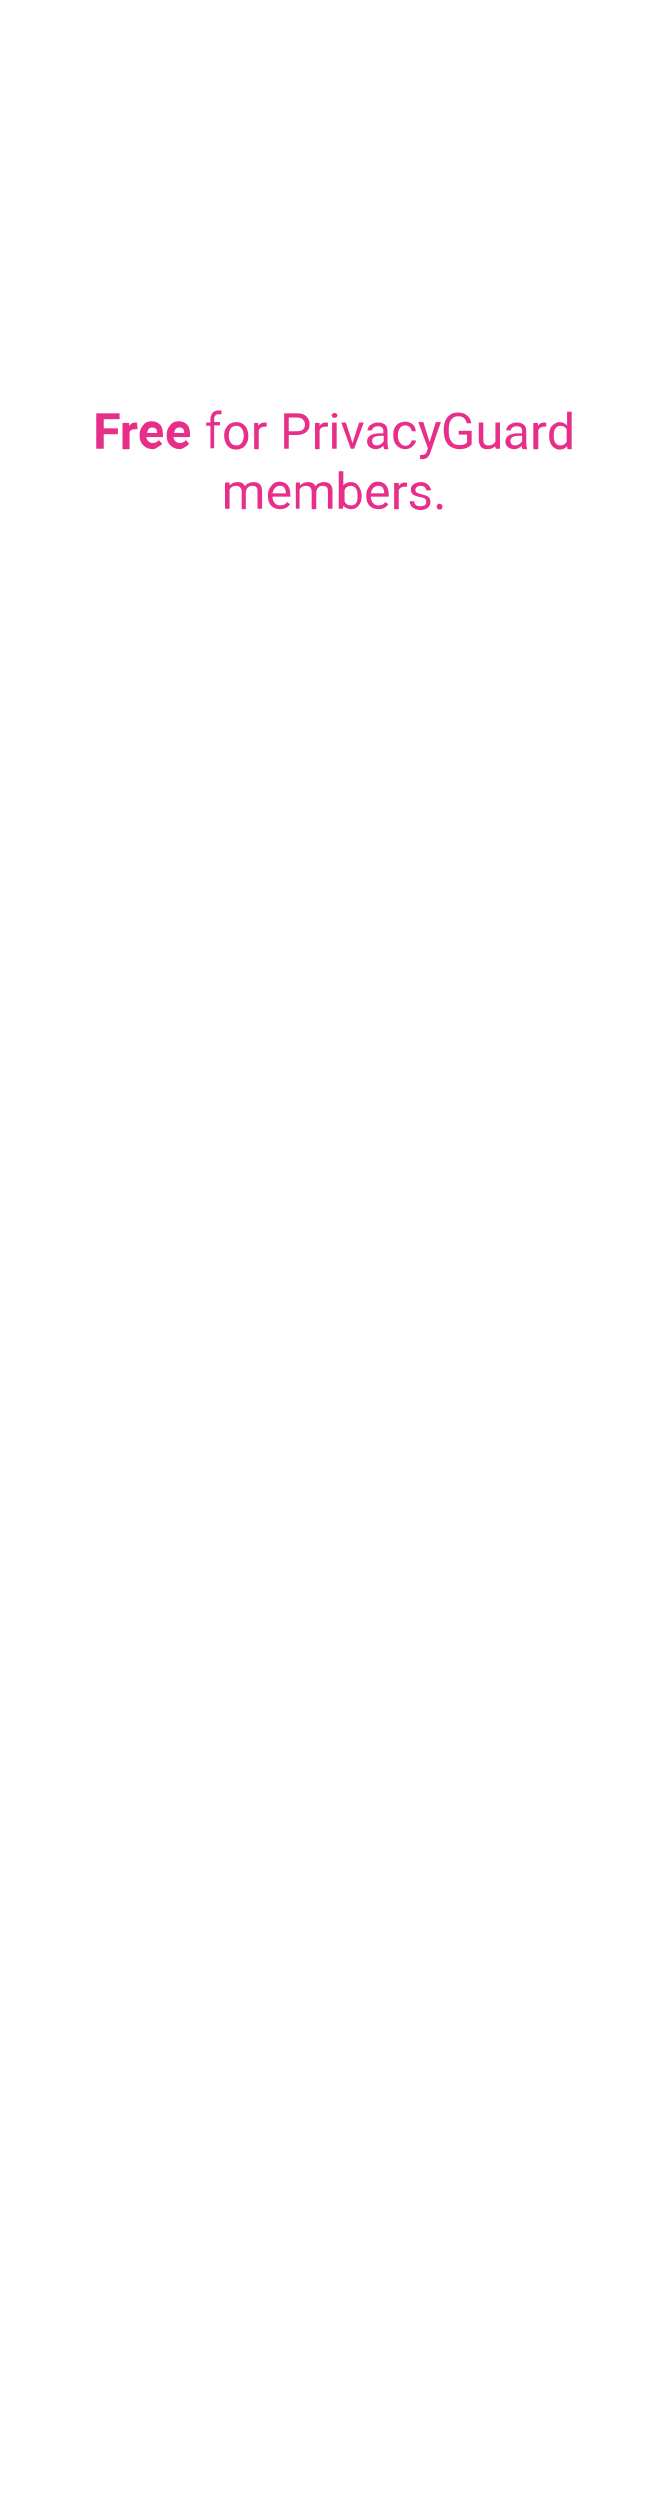
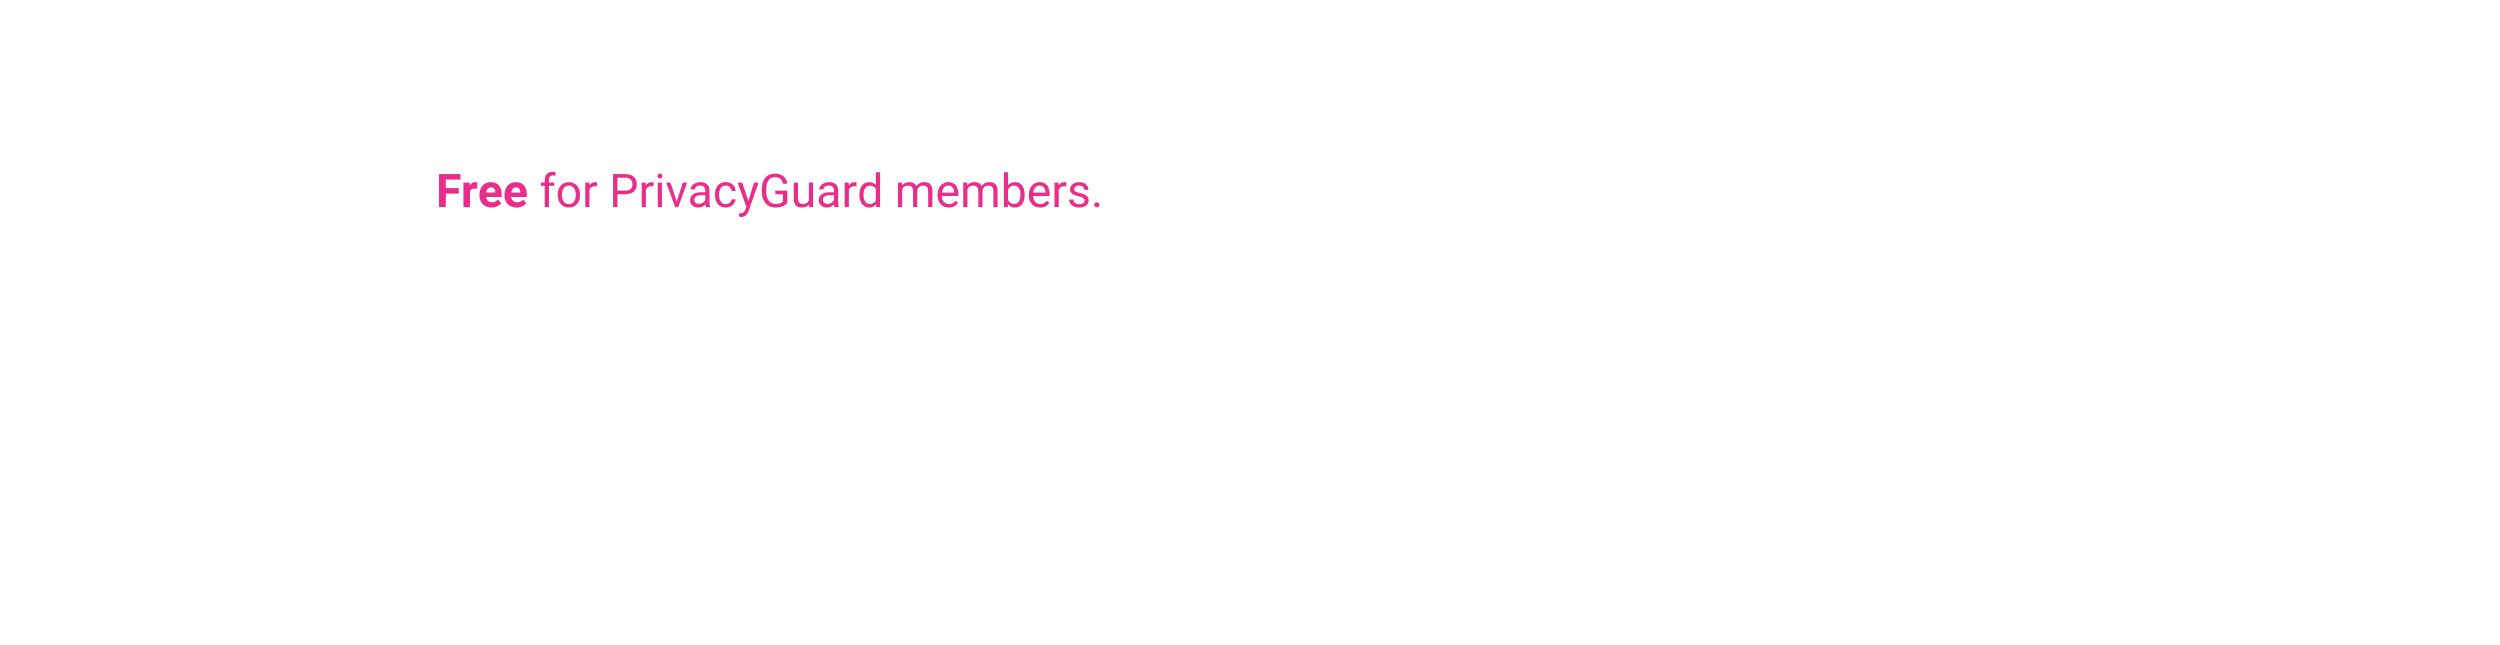
- <svg xmlns="http://www.w3.org/2000/svg" id="Layer_1" viewBox="0 0 160 600">
-   <style>.st0{fill:#e72f8a}</style>
-   <path class="st0" d="M28.3 104.2h-3.4v3.5h-1.8v-8.5h5.6v1.4h-3.8v2.2h3.4v1.4zM33 103h-.6c-.6 0-1.1.2-1.3.7v4.1h-1.7v-6.3H31v.8c.3-.6.8-.9 1.4-.9.2 0 .4 0 .5.1l.1 1.5zM36.7 107.8c-.9 0-1.7-.3-2.3-.9s-.9-1.3-.9-2.3v-.2c0-.6.1-1.2.4-1.7s.6-.9 1-1.2 1-.4 1.5-.4c.9 0 1.5.3 2 .8s.7 1.3.7 2.3v.7h-4c.1.4.2.7.5 1s.6.4 1 .4c.7 0 1.2-.2 1.5-.7l.8.9c-.3.4-.6.6-1 .8s-.6.5-1.2.5zm-.2-5.2c-.3 0-.6.1-.8.3s-.3.6-.4 1h2.4v-.1c0-.4-.1-.7-.3-.9s-.5-.3-.9-.3zM43.2 107.8c-.9 0-1.7-.3-2.3-.9s-.9-1.3-.9-2.3v-.2c0-.6.1-1.2.4-1.7s.6-.9 1-1.2 1-.4 1.5-.4c.9 0 1.5.3 2 .8s.7 1.3.7 2.3v.7h-4c.1.4.2.7.5 1s.6.4 1 .4c.7 0 1.2-.2 1.5-.7l.8.9c-.3.4-.6.6-1 .8s-.7.5-1.2.5zm-.2-5.2c-.3 0-.6.1-.8.3s-.3.6-.4 1h2.4v-.1c0-.4-.1-.7-.3-.9s-.5-.3-.9-.3zM50.5 107.7v-5.5h-1v-.8h1v-.7c0-.7.2-1.2.5-1.6s.9-.6 1.5-.6c.2 0 .5 0 .7.1l-.1.9c-.2 0-.4-.1-.6-.1-.4 0-.6.1-.8.3s-.3.5-.3.9v.7h1.4v.8h-1.4v5.5h-.9zM53.8 104.5c0-.6.1-1.2.4-1.7s.6-.9 1-1.1.9-.4 1.5-.4c.9 0 1.6.3 2.1.9s.8 1.4.8 2.4v.1c0 .6-.1 1.2-.4 1.7s-.6.9-1 1.1-.9.4-1.5.4c-.9 0-1.6-.3-2.1-.9s-.8-1.4-.8-2.5zm1.1.1c0 .7.2 1.3.5 1.7s.8.6 1.3.6c.6 0 1-.2 1.3-.6s.5-1 .5-1.8c0-.7-.2-1.3-.5-1.7s-.8-.6-1.3-.6-1 .2-1.3.6-.5 1-.5 1.8zM64 102.4h-.5c-.7 0-1.2.3-1.4.9v4.5H61v-6.3h1v.7c.4-.6.9-.8 1.5-.8.2 0 .4 0 .5.1v.9zM69.3 104.4v3.3h-1.1v-8.5h3.1c.9 0 1.7.2 2.2.7s.8 1.1.8 1.9c0 .8-.3 1.5-.8 1.9s-1.3.7-2.2.7h-2zm0-.9h2c.6 0 1.1-.1 1.4-.4.3-.3.5-.7.5-1.2s-.2-.9-.5-1.2-.8-.5-1.3-.5h-2.1v3.3zM78.6 102.4h-.5c-.7 0-1.2.3-1.4.9v4.5h-1.1v-6.3h1.1v.7c.4-.6.9-.8 1.5-.8.2 0 .4 0 .5.1v.9zM79.6 99.7c0-.2.1-.3.2-.4s.3-.2.5-.2.4.1.5.2.2.3.2.4-.1.3-.2.4-.3.2-.5.2-.4-.1-.5-.2-.2-.2-.2-.4zm1.2 8h-1.1v-6.3h1.1v6.3zM84.6 106.3l1.6-4.9h1.1l-2.3 6.3h-.8l-2.3-6.3H83l1.6 4.9zM92.2 107.7c-.1-.1-.1-.3-.2-.7-.5.5-1.1.8-1.8.8-.6 0-1.1-.2-1.5-.5s-.6-.8-.6-1.3c0-.7.3-1.2.8-1.5s1.2-.5 2.1-.5h1v-.5c0-.4-.1-.7-.3-.9s-.6-.3-1-.3-.7.1-1 .3-.4.4-.4.7h-1.1c0-.3.1-.6.3-.9s.5-.5.9-.7.8-.3 1.3-.3c.7 0 1.3.2 1.7.5s.6.9.6 1.5v2.9c0 .6.1 1 .2 1.4v.1h-1zm-1.8-.8c.3 0 .7-.1 1-.3s.5-.4.7-.7v-1.3h-.8c-1.3 0-2 .4-2 1.2 0 .3.1.6.3.8s.4.3.8.3zM97.3 107c.4 0 .7-.1 1-.4s.4-.5.5-.9h1c0 .4-.1.7-.4 1s-.5.6-.9.8-.8.3-1.2.3c-.9 0-1.5-.3-2.1-.9s-.8-1.4-.8-2.4v-.2c0-.6.1-1.2.3-1.6s.6-.9 1-1.1.9-.4 1.5-.4c.7 0 1.3.2 1.8.6s.7 1 .8 1.7h-1c0-.4-.2-.7-.5-1s-.6-.4-1-.4c-.6 0-1 .2-1.3.6s-.5 1-.5 1.7v.2c0 .7.2 1.3.5 1.7s.8.7 1.3.7zM103.1 106.1l1.5-4.8h1.2l-2.5 7.3c-.4 1.1-1 1.6-1.9 1.6h-.2l-.4-.1v-.9h.3c.4 0 .7-.1.9-.2s.4-.4.5-.8l.2-.6-2.3-6.3h1.2l1.5 4.8zM113.2 106.6c-.3.4-.7.7-1.2.9s-1.1.3-1.8.3-1.3-.2-1.9-.5-1-.8-1.3-1.4-.4-1.3-.5-2.1v-.7c0-1.3.3-2.3.9-3s1.4-1.1 2.5-1.1c.9 0 1.6.2 2.2.7s.9 1.1 1 1.9H112c-.2-1.1-.9-1.7-2-1.7-.8 0-1.3.3-1.7.8-.4.5-.6 1.3-.6 2.3v.7c0 1 .2 1.7.7 2.3.4.6 1 .8 1.8.8.4 0 .8 0 1.1-.1.3-.1.6-.3.8-.5v-1.9h-2v-.9h3.1v3.2zM118.8 107.1c-.4.5-1 .7-1.9.7-.7 0-1.2-.2-1.5-.6s-.5-1-.5-1.7v-4.1h1.1v4.1c0 1 .4 1.4 1.2 1.4.8 0 1.4-.3 1.7-.9v-4.6h1.1v6.3h-1l-.2-.6zM125.4 107.7c-.1-.1-.1-.3-.2-.7-.5.5-1.1.8-1.8.8-.6 0-1.1-.2-1.5-.5s-.6-.8-.6-1.3c0-.7.3-1.2.8-1.5s1.2-.5 2.1-.5h1.1v-.5c0-.4-.1-.7-.3-.9s-.6-.3-1-.3-.7.1-1 .3-.4.4-.4.7h-1.1c0-.3.1-.6.3-.9s.5-.5.9-.7.8-.3 1.3-.3c.7 0 1.3.2 1.7.5s.6.9.6 1.5v2.9c0 .6.1 1 .2 1.4v.1h-1.1zm-1.8-.8c.3 0 .7-.1 1-.3s.5-.4.7-.7v-1.3h-.8c-1.3 0-2 .4-2 1.2 0 .3.1.6.3.8s.5.3.8.3zM131.1 102.4h-.5c-.7 0-1.2.3-1.4.9v4.5H128v-6.3h1.1v.7c.4-.6.9-.8 1.5-.8.2 0 .4 0 .5.1v.9zM131.8 104.5c0-1 .2-1.8.7-2.3s1.1-.9 1.8-.9 1.3.3 1.8.8v-3.3h1.1v9h-1l-.1-.7c-.4.5-1 .8-1.8.8-.7 0-1.3-.3-1.8-.9s-.7-1.4-.7-2.5zm1.1.1c0 .7.1 1.3.4 1.7s.7.6 1.2.6c.7 0 1.2-.3 1.5-.9v-2.9c-.3-.6-.8-.9-1.5-.9-.5 0-.9.2-1.2.6s-.4 1-.4 1.8zM55.1 115.8v.7c.5-.5 1.1-.8 1.9-.8.9 0 1.5.3 1.8 1 .2-.3.5-.6.8-.7s.7-.3 1.2-.3c1.4 0 2.1.7 2.1 2.2v4.2h-1.1v-4.2c0-.5-.1-.8-.3-1s-.6-.3-1-.3-.7.1-1 .4-.4.6-.5 1v4.2h-1V118c0-.9-.5-1.4-1.4-1.4-.7 0-1.2.3-1.5.9v4.6H54v-6.3h1.1zM67.2 122.2c-.9 0-1.6-.3-2.1-.8s-.8-1.3-.8-2.3v-.2c0-.6.1-1.2.4-1.7s.6-.9 1-1.2.9-.4 1.4-.4c.8 0 1.5.3 1.9.8s.7 1.3.7 2.3v.5h-4.3c0 .6.2 1.1.5 1.5s.8.6 1.3.6c.4 0 .7-.1 1-.2s.5-.4.7-.6l.7.5c-.5.8-1.3 1.2-2.4 1.2zm-.1-5.6c-.4 0-.8.2-1.1.5s-.5.8-.6 1.3h3.2v-.1c0-.6-.2-1-.4-1.3s-.6-.4-1.1-.4zM72 115.8v.7c.5-.5 1.1-.8 1.9-.8.9 0 1.5.3 1.8 1 .2-.3.5-.6.8-.7s.7-.3 1.2-.3c1.4 0 2.1.7 2.1 2.2v4.2h-1.1v-4.2c0-.5-.1-.8-.3-1s-.6-.3-1-.3-.7.1-1 .4-.4.6-.5 1v4.2h-1.1V118c0-.9-.5-1.4-1.4-1.4-.7 0-1.2.3-1.5.9v4.6H71v-6.3h1zM86.8 119c0 1-.2 1.7-.7 2.3s-1 .9-1.8.9-1.4-.3-1.9-.8l-.1.7h-1v-9h1.1v3.4c.4-.5 1-.8 1.8-.8s1.4.3 1.8.9.8 1.3.8 2.4zm-1-.1c0-.7-.1-1.3-.4-1.7s-.7-.6-1.2-.6c-.7 0-1.2.3-1.5 1v2.7c.3.7.8 1 1.6 1 .5 0 .9-.2 1.2-.6s.3-1 .3-1.8zM90.8 122.2c-.9 0-1.6-.3-2.1-.8s-.8-1.3-.8-2.3v-.2c0-.6.1-1.2.4-1.7s.6-.9 1-1.2.9-.4 1.4-.4c.8 0 1.5.3 1.9.8s.7 1.3.7 2.3v.5H89c0 .6.2 1.1.5 1.5s.8.6 1.3.6c.4 0 .7-.1 1-.2s.5-.4.7-.6l.7.5c-.5.8-1.3 1.2-2.4 1.2zm-.1-5.6c-.4 0-.8.2-1.1.5s-.5.8-.6 1.3h3.2v-.1c0-.6-.2-1-.4-1.3s-.6-.4-1.1-.4zM97.6 116.8h-.5c-.7 0-1.2.3-1.4.9v4.5h-1.1v-6.3h1.1v.7c.4-.6.9-.8 1.5-.8.2 0 .4 0 .5.1v.9zM102.3 120.4c0-.3-.1-.5-.3-.7s-.6-.3-1.2-.4-1-.3-1.3-.4-.6-.4-.7-.6-.2-.5-.2-.8c0-.5.2-1 .7-1.3s1-.5 1.7-.5 1.3.2 1.7.6.7.8.7 1.4h-1.1c0-.3-.1-.6-.4-.8s-.6-.3-1-.3-.7.1-.9.3-.3.4-.3.7c0 .3.1.5.3.6s.6.3 1.1.4 1 .3 1.3.4.6.4.7.6.2.5.2.9c0 .6-.2 1-.7 1.4s-1 .5-1.8.5c-.5 0-1-.1-1.3-.3s-.7-.4-.9-.8-.3-.7-.3-1h1.1c0 .4.2.7.4.9s.6.3 1.1.3c.4 0 .7-.1 1-.2s.4-.6.4-.9zM104.8 121.6c0-.2.1-.3.2-.5s.3-.2.5-.2.4.1.5.2.2.3.2.5-.1.3-.2.5-.3.2-.5.2-.4-.1-.5-.2-.2-.4-.2-.5z" />
+ <svg xmlns="http://www.w3.org/2000/svg" id="Layer_1" viewBox="0 0 970 250">
+   <style>.st0{fill:#e82d8a}</style>
+   <path class="st0" d="M178.04 75.12h-5.06v5.23h-2.64v-12.8h8.33v2.14h-5.7V73h5.06v2.12zM185.15 73.23c-.35-.05-.65-.07-.91-.07-.96 0-1.59.33-1.89.98v6.22h-2.54v-9.51h2.4l.07 1.13c.51-.87 1.22-1.31 2.12-1.31.28 0 .54.04.79.11l-.04 2.45zM190.75 80.53c-1.39 0-2.53-.43-3.41-1.28-.88-.86-1.31-2-1.31-3.42v-.25c0-.96.18-1.81.55-2.56s.89-1.33 1.57-1.74c.68-.41 1.45-.61 2.32-.61 1.3 0 2.33.41 3.07 1.23.75.82 1.12 1.98 1.12 3.49v1.04h-6.06c.08.62.33 1.12.74 1.49.41.38.94.56 1.57.56.98 0 1.74-.35 2.29-1.06l1.25 1.4c-.38.54-.9.96-1.55 1.26-.64.3-1.36.45-2.15.45zm-.29-7.81c-.5 0-.91.17-1.23.51-.31.34-.51.83-.6 1.47h3.53v-.2c-.01-.57-.16-1-.46-1.31-.29-.32-.71-.47-1.24-.47zM200.47 80.53c-1.39 0-2.53-.43-3.41-1.28-.88-.86-1.31-2-1.31-3.42v-.25c0-.96.18-1.81.55-2.56s.89-1.33 1.57-1.74c.68-.41 1.45-.61 2.32-.61 1.3 0 2.33.41 3.07 1.23.75.82 1.12 1.98 1.12 3.49v1.04h-6.06c.08.62.33 1.12.74 1.49.41.38.94.56 1.57.56.98 0 1.74-.35 2.29-1.06l1.25 1.4c-.38.54-.9.96-1.55 1.26-.63.3-1.35.45-2.15.45zm-.29-7.81c-.5 0-.91.17-1.23.51-.31.34-.51.83-.6 1.47h3.53v-.2c-.01-.57-.16-1-.46-1.31-.28-.32-.7-.47-1.24-.47zM211.36 80.35V72.1h-1.5v-1.26h1.5v-.98c0-1.02.27-1.81.82-2.36s1.32-.83 2.31-.83c.38 0 .75.05 1.12.15l-.09 1.31c-.28-.05-.57-.08-.88-.08-.53 0-.93.15-1.22.46s-.43.75-.43 1.33v1h2.03v1.26h-2.03v8.25h-1.63zM216.38 75.51c0-.93.18-1.77.55-2.51.37-.74.88-1.32 1.53-1.72.65-.4 1.4-.61 2.24-.61 1.29 0 2.34.45 3.14 1.34.8.9 1.2 2.09 1.2 3.58v.11c0 .93-.18 1.76-.53 2.49-.36.74-.86 1.31-1.52 1.72-.66.41-1.42.62-2.27.62-1.29 0-2.33-.45-3.13-1.34-.8-.9-1.2-2.08-1.2-3.56v-.12zm1.64.19c0 1.05.24 1.9.73 2.54s1.14.96 1.96.96c.83 0 1.48-.32 1.97-.97.49-.65.73-1.55.73-2.72 0-1.04-.25-1.89-.74-2.54-.5-.65-1.15-.97-1.97-.97-.8 0-1.45.32-1.94.96s-.74 1.55-.74 2.74zM231.68 72.3c-.25-.04-.51-.06-.8-.06-1.07 0-1.79.45-2.17 1.36v6.75h-1.63v-9.51h1.58l.03 1.1c.53-.85 1.29-1.27 2.27-1.27.32 0 .56.04.72.12v1.51zM239.57 75.34v5.01h-1.69v-12.8h4.72c1.4 0 2.5.36 3.29 1.07s1.19 1.66 1.19 2.84c0 1.24-.39 2.2-1.16 2.87-.78.67-1.89 1.01-3.34 1.01h-3.01zm0-1.38h3.03c.9 0 1.59-.21 2.07-.64.48-.42.72-1.04.72-1.84 0-.76-.24-1.37-.72-1.83s-1.14-.7-1.98-.71h-3.13v5.02zM253.58 72.3c-.25-.04-.51-.06-.8-.06-1.07 0-1.79.45-2.17 1.36v6.75h-1.63v-9.51h1.58l.03 1.1c.53-.85 1.29-1.27 2.27-1.27.32 0 .56.04.72.12v1.51zM255.08 68.32c0-.26.08-.49.24-.67s.4-.27.72-.27.56.09.72.27.25.4.25.67-.08.48-.25.66-.4.26-.72.26-.56-.09-.72-.26-.24-.4-.24-.66zm1.76 12.03h-1.63v-9.51h1.63v9.51zM262.58 78.15l2.36-7.3h1.66l-3.41 9.51h-1.24l-3.45-9.51h1.66l2.42 7.3zM273.9 80.35c-.09-.19-.17-.52-.23-1-.76.79-1.66 1.18-2.71 1.18-.94 0-1.71-.26-2.31-.79-.6-.53-.9-1.2-.9-2.02 0-.99.38-1.76 1.13-2.31.75-.55 1.81-.82 3.18-.82h1.58v-.75c0-.57-.17-1.02-.51-1.36-.34-.34-.84-.5-1.5-.5-.58 0-1.07.15-1.46.44s-.59.65-.59 1.06h-1.63c0-.47.17-.93.5-1.38s.79-.79 1.37-1.05 1.21-.39 1.9-.39c1.1 0 1.95.27 2.58.82s.94 1.3.97 2.26v4.38c0 .87.11 1.57.33 2.08v.14h-1.7zm-2.7-1.24c.51 0 .99-.13 1.45-.4s.79-.61.99-1.03v-1.95h-1.27c-1.99 0-2.99.58-2.99 1.75 0 .51.17.91.51 1.2s.78.43 1.31.43zM281.63 79.2c.58 0 1.09-.18 1.52-.53s.67-.79.72-1.32h1.54c-.03.54-.22 1.06-.56 1.56s-.81.88-1.38 1.18-1.19.44-1.83.44c-1.29 0-2.32-.43-3.09-1.3-.76-.86-1.15-2.05-1.15-3.55v-.27c0-.93.17-1.75.51-2.47s.83-1.28 1.46-1.68 1.39-.6 2.25-.6c1.07 0 1.95.32 2.66.96.71.64 1.08 1.47 1.13 2.49h-1.54c-.05-.62-.28-1.12-.7-1.52-.42-.4-.94-.59-1.55-.59-.83 0-1.47.3-1.92.89s-.68 1.45-.68 2.58v.31c0 1.1.23 1.94.68 2.53s1.09.89 1.93.89zM290.35 77.97l2.21-7.13h1.74l-3.82 10.98c-.59 1.58-1.53 2.37-2.82 2.37l-.31-.03-.61-.11v-1.32l.44.04c.55 0 .98-.11 1.29-.33.31-.22.56-.63.76-1.22l.36-.97-3.39-9.4h1.78l2.37 7.12zM305.46 78.67c-.43.62-1.04 1.08-1.81 1.39-.78.31-1.68.46-2.71.46-1.04 0-1.97-.24-2.78-.73-.81-.49-1.43-1.18-1.88-2.09-.44-.9-.67-1.95-.68-3.14v-1.12c0-1.93.45-3.42 1.35-4.48.9-1.06 2.16-1.59 3.79-1.59 1.34 0 2.41.34 3.23 1.02.81.68 1.31 1.65 1.49 2.91h-1.69c-.32-1.7-1.32-2.55-3.02-2.55-1.13 0-1.99.4-2.57 1.19-.58.79-.88 1.95-.88 3.45v1.05c0 1.44.33 2.58.98 3.43.66.85 1.54 1.27 2.66 1.27.63 0 1.19-.07 1.66-.21.47-.14.87-.38 1.18-.71v-2.87h-2.96v-1.38h4.64v4.7zM313.89 79.41c-.63.74-1.56 1.12-2.79 1.12-1.01 0-1.79-.29-2.32-.88-.53-.59-.8-1.46-.8-2.62v-6.19h1.63v6.14c0 1.44.59 2.16 1.76 2.16 1.24 0 2.07-.46 2.48-1.39v-6.92h1.63v9.51h-1.55l-.04-.93zM323.81 80.35c-.09-.19-.17-.52-.23-1-.76.79-1.66 1.18-2.71 1.18-.94 0-1.71-.26-2.31-.79-.6-.53-.9-1.2-.9-2.02 0-.99.38-1.76 1.13-2.31.75-.55 1.81-.82 3.18-.82h1.58v-.75c0-.57-.17-1.02-.51-1.36-.34-.34-.84-.5-1.5-.5-.58 0-1.07.15-1.46.44s-.59.65-.59 1.06h-1.63c0-.47.17-.93.5-1.38s.79-.79 1.37-1.05 1.21-.39 1.9-.39c1.1 0 1.95.27 2.58.82s.94 1.3.97 2.26v4.38c0 .87.11 1.57.33 2.08v.14h-1.7zm-2.7-1.24c.51 0 .99-.13 1.45-.4s.79-.61.99-1.03v-1.95h-1.27c-1.99 0-2.99.58-2.99 1.75 0 .51.17.91.51 1.2s.78.43 1.31.43zM332.33 72.3c-.25-.04-.51-.06-.8-.06-1.07 0-1.79.45-2.17 1.36v6.75h-1.63v-9.51h1.58l.03 1.1c.53-.85 1.29-1.27 2.27-1.27.32 0 .56.04.72.12v1.51zM333.43 75.52c0-1.46.35-2.63 1.04-3.52.69-.89 1.6-1.33 2.72-1.33 1.11 0 2 .38 2.65 1.14v-4.96h1.63v13.5h-1.49l-.08-1.02c-.65.8-1.56 1.2-2.72 1.2-1.1 0-2-.45-2.69-1.35-.7-.9-1.04-2.08-1.04-3.53v-.13zm1.62.18c0 1.08.22 1.92.67 2.53s1.06.91 1.85.91c1.03 0 1.78-.46 2.26-1.39v-4.37c-.49-.9-1.23-1.34-2.24-1.34-.8 0-1.42.31-1.86.92s-.68 1.54-.68 2.74zM349.96 70.84l.04 1.06c.7-.82 1.64-1.23 2.82-1.23 1.33 0 2.24.51 2.72 1.53.32-.46.73-.83 1.24-1.11.51-.28 1.11-.42 1.8-.42 2.09 0 3.15 1.1 3.18 3.31v6.37h-1.63v-6.28c0-.68-.16-1.19-.47-1.53-.31-.34-.83-.5-1.56-.5-.6 0-1.1.18-1.5.54-.4.36-.63.85-.69 1.46v6.31h-1.63v-6.23c0-1.38-.68-2.07-2.03-2.07-1.07 0-1.8.45-2.19 1.36v6.94h-1.63v-9.51h1.53zM368.15 80.53c-1.29 0-2.34-.42-3.15-1.27s-1.21-1.98-1.21-3.4v-.3c0-.94.18-1.79.54-2.53.36-.74.86-1.32 1.51-1.74s1.35-.63 2.11-.63c1.24 0 2.2.41 2.88 1.22s1.03 1.98 1.03 3.5v.68h-6.44c.02.94.3 1.7.82 2.27.52.58 1.19.87 2 .87.57 0 1.06-.12 1.46-.35s.75-.54 1.05-.93l.99.77c-.8 1.23-1.99 1.84-3.59 1.84zm-.2-8.53c-.66 0-1.21.24-1.65.72s-.72 1.15-.83 2.01h4.76v-.12c-.05-.83-.27-1.47-.67-1.92s-.93-.69-1.61-.69zM375.27 70.84l.04 1.05c.7-.82 1.64-1.23 2.82-1.23 1.33 0 2.24.51 2.72 1.53.32-.46.73-.83 1.24-1.11.51-.28 1.11-.42 1.8-.42 2.09 0 3.15 1.1 3.18 3.31v6.37h-1.63v-6.28c0-.68-.16-1.19-.47-1.53-.31-.34-.83-.5-1.56-.5-.6 0-1.1.18-1.5.54-.4.36-.63.85-.69 1.46v6.31h-1.63v-6.23c0-1.38-.68-2.07-2.03-2.07-1.07 0-1.8.45-2.19 1.36v6.94h-1.63v-9.51h1.53zM397.57 75.7c0 1.45-.33 2.62-1 3.5s-1.56 1.32-2.69 1.32c-1.2 0-2.13-.42-2.79-1.27l-.08 1.1h-1.49v-13.5h1.63v5.04c.66-.81 1.56-1.22 2.72-1.22s2.06.44 2.72 1.31c.66.87.99 2.07.99 3.59v.13zm-1.63-.18c0-1.11-.21-1.96-.64-2.57s-1.04-.91-1.85-.91c-1.07 0-1.84.5-2.31 1.49v4.11c.5 1 1.27 1.49 2.33 1.49.78 0 1.39-.3 1.82-.91s.65-1.49.65-2.7zM403.56 80.53c-1.29 0-2.34-.42-3.15-1.27s-1.21-1.98-1.21-3.4v-.3c0-.94.18-1.79.54-2.53.36-.74.86-1.32 1.51-1.74s1.35-.63 2.11-.63c1.24 0 2.2.41 2.88 1.22s1.03 1.98 1.03 3.5v.68h-6.44c.02.94.3 1.7.82 2.27.52.58 1.19.87 2 .87.57 0 1.06-.12 1.46-.35s.75-.54 1.05-.93l.99.77c-.8 1.23-1.99 1.84-3.59 1.84zm-.2-8.53c-.66 0-1.21.24-1.65.72s-.72 1.15-.83 2.01h4.76v-.12c-.05-.83-.27-1.47-.67-1.92s-.93-.69-1.61-.69zM413.75 72.3c-.25-.04-.51-.06-.8-.06-1.07 0-1.79.45-2.17 1.36v6.75h-1.63v-9.51h1.58l.03 1.1c.53-.85 1.29-1.27 2.27-1.27.32 0 .56.04.72.12v1.51zM420.78 77.83c0-.44-.17-.78-.5-1.02-.33-.24-.91-.45-1.73-.63s-1.48-.39-1.96-.63c-.48-.25-.84-.54-1.07-.88-.23-.34-.35-.74-.35-1.21 0-.78.33-1.44.99-1.98.66-.54 1.5-.81 2.53-.81 1.08 0 1.95.28 2.62.83s1.01 1.27 1.01 2.14h-1.63c0-.45-.19-.83-.57-1.15-.38-.32-.85-.48-1.43-.48-.59 0-1.05.13-1.39.39s-.5.59-.5 1.01c0 .39.16.69.47.89s.87.39 1.68.57c.81.18 1.47.4 1.97.65s.88.56 1.12.91c.24.36.36.79.36 1.3 0 .85-.34 1.53-1.02 2.04-.68.51-1.56.77-2.65.77-.76 0-1.44-.13-2.02-.4s-1.04-.65-1.38-1.13c-.33-.48-.5-1.01-.5-1.57h1.63c.03.54.25.98.65 1.3.41.32.95.48 1.61.48.62 0 1.11-.12 1.48-.37.39-.27.58-.6.58-1.02zM424.56 79.5c0-.28.08-.52.25-.7.17-.19.42-.28.75-.28s.59.09.76.28.26.42.26.7c0 .27-.09.5-.26.68s-.43.27-.76.27-.58-.09-.75-.27a.953.953 0 0 1-.25-.68z" />
</svg>
